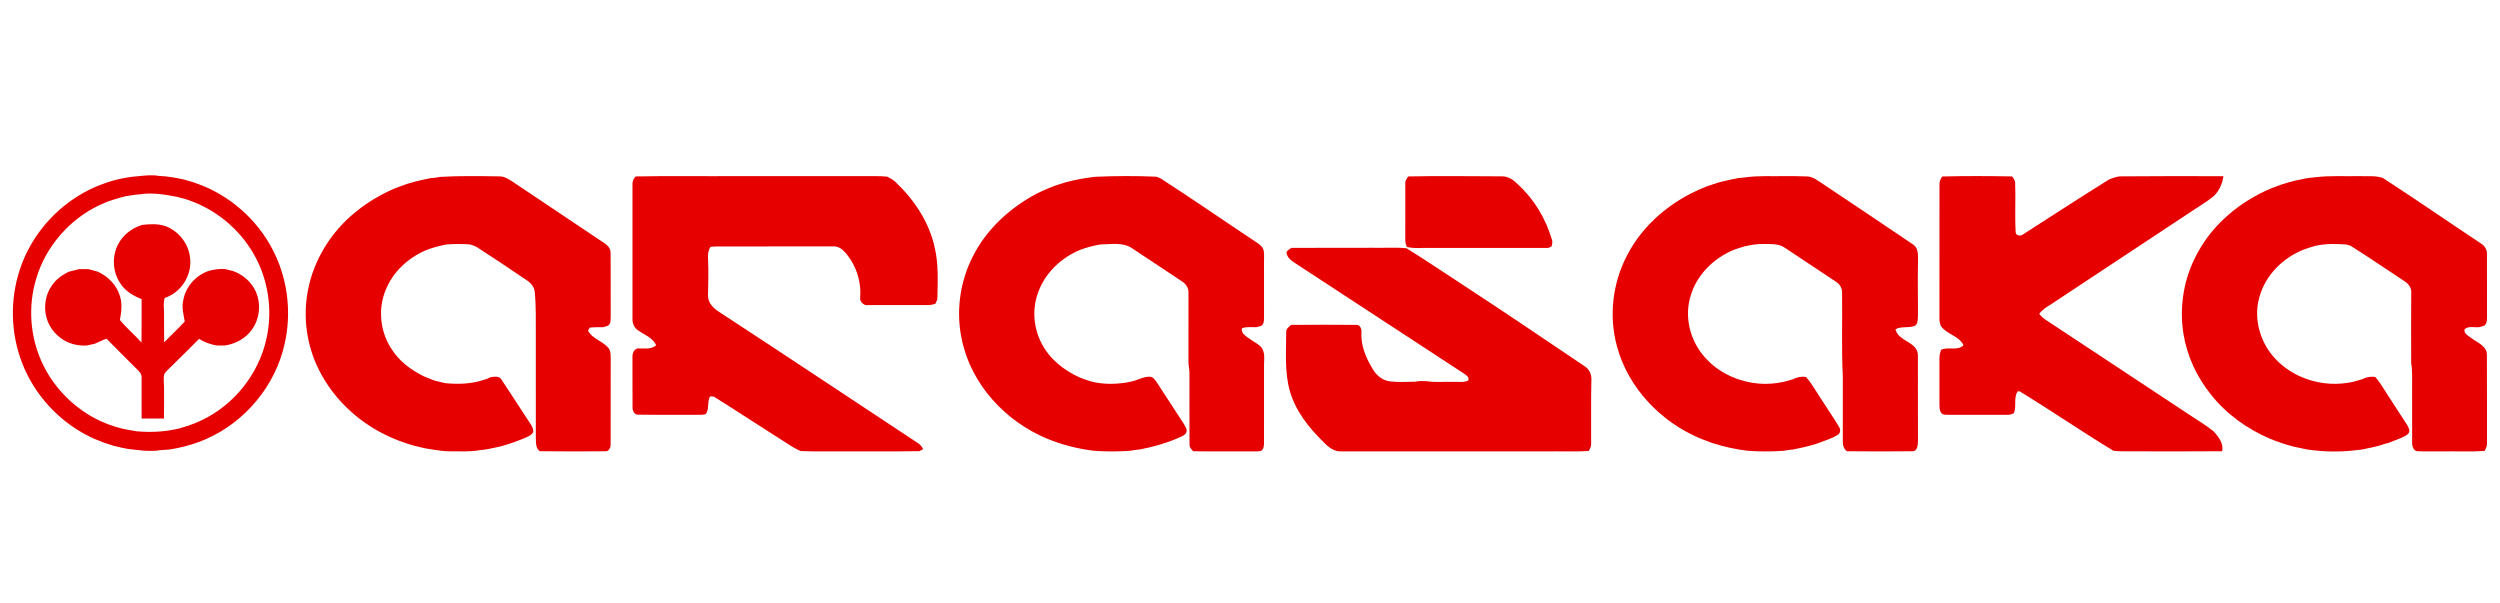
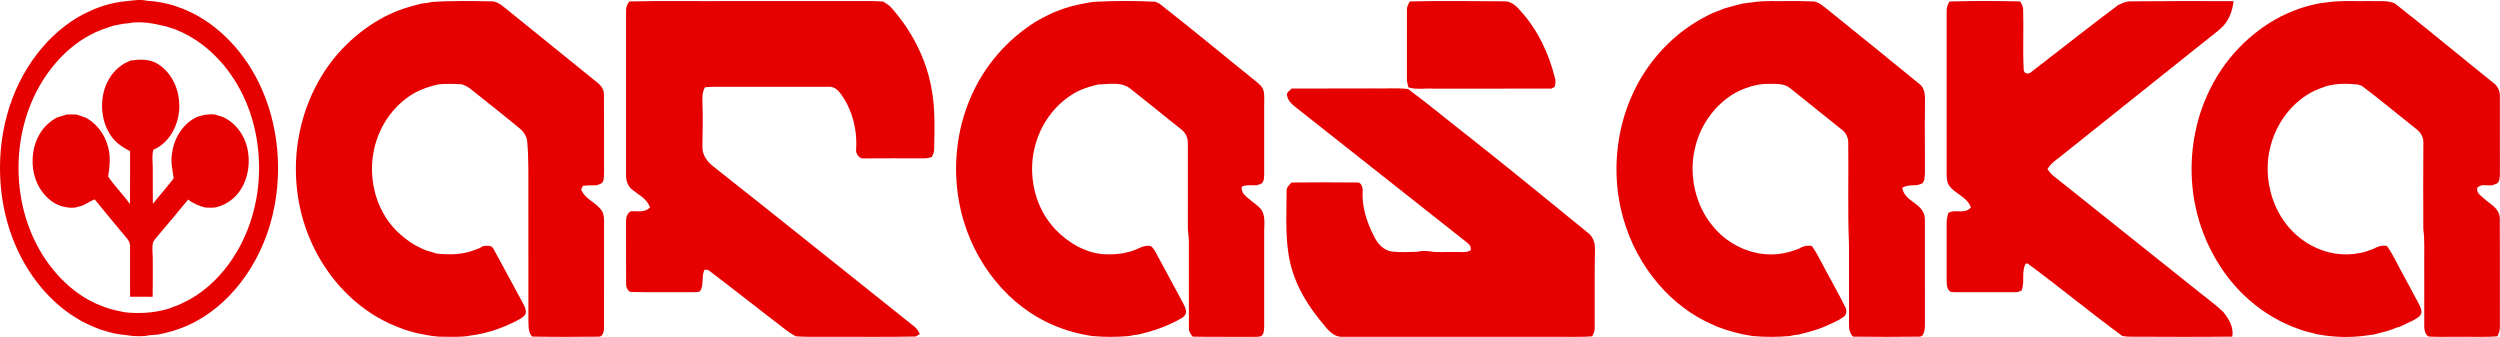
- <svg xmlns="http://www.w3.org/2000/svg" width="1920pt" height="463pt" viewBox="0 0 1920 463">
-   <g fill="#e60000">
-     <path d="M338.08 135.85c14.97-.88 29.99-.6 44.98-.4 3.67-.18 6.98 1.66 9.93 3.63 22.8 15.17 45.48 30.53 68.26 45.73 3.33 2.15 7.61 4.59 7.68 9.11.19 16.34-.01 32.69.09 49.03-.09 2.03.14 4.3-.98 6.11-1.07 1.63-3.23 1.59-4.87 2.24-3.4-.1-6.81-.04-10.2.27-.34.58-1.03 1.74-1.37 2.31 3.29 6.59 11.57 8.01 15.88 13.66 1.57 2.14 1.52 4.91 1.54 7.45-.08 22.01.04 44.03-.05 66.04.09 2.41-1.15 5.78-4.07 5.55-16.78.14-33.58.19-50.37-.05-3.36-2.46-2.83-6.89-3.02-10.56-.02-25.99-.01-51.99-.01-77.98-.05-11.37.28-22.77-.85-34.09-.49-3.92-3.33-7.01-6.59-8.99-12.29-8.44-24.78-16.58-37.23-24.77-1.78-1.13-3.78-1.77-5.75-2.44-6.07-.34-12.15-.47-18.21.05-5.81 1.1-11.56 2.61-17 4.97-13.01 5.9-24.15 16.36-29.55 29.72-6.26 14.75-4.42 32.43 4.47 45.72 5.76 9.21 14.74 15.85 24.33 20.68 1.64.7 3.31 1.37 4.97 2.08 1.23.47 2.46.91 3.7 1.38 2.7.59 5.38 1.31 8.07 1.97 9.74.87 19.72.73 29.1-2.37 1-.3 2-.61 3-.92.98-.44 1.96-.89 2.93-1.36 2.89-.32 6.64-1.06 8.32 2.02 7.36 11.07 14.52 22.28 21.84 33.39 1.34 2.11 3.01 4.44 2.35 7.11-1.69 2.6-4.86 3.45-7.5 4.73-1.68.64-3.37 1.27-5.03 1.96-.98.37-1.96.73-2.95 1.08-3.28 1.16-6.63 2.1-9.97 3.04-5.33 1.24-10.7 2.41-16.16 2.88-6.85 1.21-13.86.75-20.78.8-5.7.08-11.35-.79-16.95-1.74-4.19-.55-8.24-1.71-12.34-2.65-4.01-1.22-7.99-2.51-11.91-3.99-1.6-.64-3.2-1.3-4.78-1.98-24.09-10.39-44.77-29.11-56.36-52.77-9.07-18.31-12.06-39.55-8.34-59.65 4.29-23.86 17.81-45.7 36.6-60.9 9.05-7.45 19.22-13.49 29.98-18.13 1.39-.52 2.77-1.05 4.16-1.59 7.65-3.05 15.71-4.85 23.76-6.44 2.43-.14 4.86-.41 7.25-.94ZM488.2 135.51c25.57-.52 51.16-.08 76.74-.23h98.09c6.06.05 12.14-.2 18.19.35 2.19 1.12 4.46 2.19 6.27 3.91 14.44 13.56 26.03 30.82 30.32 50.37 3.07 12.84 2.35 26.12 2.1 39.18-.06 1.59-1 2.94-1.67 4.32-1.74.4-3.47.9-5.26.88-16.04.02-32.08-.08-48.12.04-2.74-.88-4.74-3.21-4.22-6.24.89-12.56-3.5-25.39-12-34.69-2.21-2.5-5.27-4.37-8.71-4.15-29.32.06-58.66.03-87.98.02-2.09 0-4.17.12-6.24.28-1.93 2.76-2.11 6.19-1.93 9.44.49 9.35.12 18.7-.02 28.05-.09 5.33 3.85 9.5 8.06 12.2 51.16 33.4 101.98 67.34 153 100.95 1.88 1.11 3.16 2.86 4.19 4.75l-2.98 1.55c-23.67.41-47.35.06-71.02.18-6.73 0-13.46.07-20.18-.3-3.88-1.69-7.49-3.89-11-6.24-18.61-11.74-36.96-23.88-55.62-35.55-.97-.06-1.93-.12-2.89-.17-2.43 4.23-.25 9.77-3.39 13.64-2.24.7-4.64.46-6.95.53-15.03-.12-30.07.14-45.09-.12-2.78.01-4.19-3.06-4.09-5.48-.14-12.33.02-24.66-.07-36.98-.22-3.31.22-7.2 3.83-8.43 4.87-.11 10.32 1.11 14.36-2.38-2.44-5.83-8.86-7.89-13.63-11.32-3.04-1.81-4.65-5.4-4.54-8.86-.01-34.34 0-68.67 0-103-.22-2.47.7-4.77 2.45-6.5ZM1081.54 135.51c23.83-.52 47.68-.12 71.52-.08 4.84-.21 9.17 2.56 12.41 5.93 12.61 11.33 21.6 26.4 26.37 42.61.72 1.74.2 3.56-.25 5.29-.63.28-1.87.85-2.5 1.14-30.04.05-60.08.01-90.12.02-6.18-.31-12.51.77-18.56-.8-.62-1.8-1.25-3.63-1.17-5.56.03-14.37-.04-28.73.03-43.09-.16-2.12 1.06-3.86 2.27-5.46ZM1491.7 135.54c17.86-.44 35.75-.38 53.61-.04 1.13 1.49 2.31 3.07 2.34 5.05.44 12.46-.34 24.98.37 37.42-.01 3.21 3.41 3.57 5.59 2.1 22.11-14.1 44.02-28.52 66.31-42.32 2.94-1.07 5.91-2.35 9.12-2.3 26.19-.23 52.37-.2 78.56-.13-.86 6.05-3.5 11.97-8.24 15.96-4.69 3.79-9.96 6.77-14.92 10.17-34.96 23.11-69.92 46.22-104.87 69.34-4.54 3.34-10 5.61-13.47 10.22 1.88 2.46 4.34 4.35 7 5.93 35.3 23.34 70.61 46.67 105.92 69.99 6.93 4.75 14.29 8.93 20.85 14.18 3.84 4.06 8.1 9.5 6.7 15.44-25.86.23-51.72.14-77.58.04-2.02.06-3.99-.22-5.96-.44-24.25-14.71-47.65-30.8-71.86-45.58-.39-.01-1.16-.04-1.55-.05-3.48 5.05-.61 11.48-3.06 16.9-1.46.55-2.91 1.26-4.49 1.14-15.39.01-30.78-.02-46.16.01-1.53-.14-3.33.23-4.49-.99-1.89-1.57-1.84-4.31-1.93-6.54.01-12.02.01-24.04 0-36.05-.07-2.17.6-4.24 1.21-6.28 5.51-2.74 12.56 1.13 17.25-3.59-3.3-7.03-12.26-8.26-16.88-14.09-1.45-2.03-1.58-4.63-1.59-7.03.05-33.98-.01-67.97.03-101.95-.17-2.42.69-4.65 2.19-6.51ZM89.03 138.09c5.57-1.32 11.21-2.39 16.93-2.75 5.29-.5 10.67-1.25 15.96-.23 6.47.19 12.83 1.36 19.15 2.71 2.65.73 5.25 1.6 7.9 2.31 2.4.87 4.79 1.79 7.19 2.68 24.15 10.07 44.35 29.29 55.29 53.09 9.86 21.14 12.34 45.59 7.11 68.31-7.1 32.09-30.35 59.93-60.42 73.04-1.65.69-3.31 1.35-4.95 2.04-7.48 2.76-15.22 4.72-23.1 5.95-3.34.3-6.71.3-10.01.92-3.05.17-6.11.18-9.16 0-5.62-.75-11.32-.85-16.87-2.19-2.4-.54-4.78-1.16-7.17-1.7-5.03-1.52-9.98-3.32-14.81-5.39a50.52 50.52 0 0 0-4.05-1.98c-23.06-11.55-41.61-31.86-50.95-55.92-8.89-22.73-9.53-48.55-1.92-71.73 9.26-28.5 31.34-52.36 58.9-64.06 1.68-.69 3.4-1.3 5.09-1.95 1.26-.47 2.53-.9 3.78-1.37 2.05-.57 4.08-1.17 6.11-1.78m11.04 12.04c-1.38.25-2.76.47-4.14.69-1.32.37-2.64.73-3.96 1.06-3.07.89-6.12 1.84-9.14 2.88-2.33 1.04-4.66 2.07-7.02 3.04-22.87 11.04-40.83 31.84-48 56.24-6.42 21.12-4.8 44.56 4.54 64.56 9 19.53 25.12 35.54 44.55 44.69 2.09.8 4.13 1.71 6.2 2.57 2 .7 4.02 1.36 6.03 2.02 5.13 1.63 10.45 2.45 15.75 3.36 11.06.94 22.26.43 33.06-2.26 2.32-.7 4.63-1.41 6.93-2.14 3.39-1.18 6.71-2.55 9.97-4.06 25.01-11.86 43.88-35.63 49.8-62.66 4.96-22.1 1.38-46.04-10.11-65.58-10.92-18.88-28.78-33.55-49.37-40.73-1.01-.32-2.01-.65-3-.99-2.09-.53-4.17-1.1-6.25-1.64-9.41-1.86-19.19-3.47-28.75-1.91-2.38.14-4.75.41-7.09.86ZM840.87 135.78c15.7-.68 31.46-.79 47.17-.08.99.39 2 .76 3.02 1.13 24.71 15.91 48.87 32.67 73.37 48.93 2.47 1.66 5.31 3.48 6.05 6.59.61 2.83.22 5.75.28 8.62-.02 14.36-.01 28.73.01 43.09-.08 1.63-.01 3.39-.86 4.85-.89 1.83-3.21 1.69-4.85 2.36-3.7.13-7.57-.5-11.11.76-.8 1.41.16 2.96.8 4.23 3.84 3.98 9.13 6.13 13.28 9.73 3.69 3.67 2.85 9.3 2.74 14.02-.04 20.01-.02 40.02-.01 60.03-.03 2.24-.15 5.15-2.45 6.31-2.42.46-4.91.3-7.34.34-14.85-.1-29.71.12-44.55-.13-1.52-1.5-3.12-3.25-2.88-5.57-.1-18.32 0-36.65-.04-54.97-.05-2.7-.78-5.34-.77-8.05.04-17.68.01-35.36.02-53.05.21-3.59-1.93-6.87-4.88-8.76-12.57-8.45-25.27-16.7-37.87-25.11-7.24-5.34-16.78-3.4-25.14-3.3-5.11.98-10.18 2.18-15.04 4.04-15.03 6.09-27.83 18.39-32.95 33.96-4.3 12.46-2.95 26.57 3.18 38.19 6.13 11.84 17.05 20.5 29.04 25.91 2.93 1.19 5.9 2.28 8.96 3.13 8.43 2.22 17.33 2.13 25.93 1.02 1.63-.4 3.3-.73 4.97-1 4.74-.99 9.09-3.82 14.02-3.68 2.59 0 4.14 2.38 5.43 4.29 5.99 9.33 12.1 18.59 18.14 27.88 1.71 2.77 3.84 5.37 4.8 8.53.55 4.21-4.55 5.27-7.45 6.76-9.24 3.91-18.92 6.62-28.77 8.44-2.36.17-4.7.5-7 .96-9.39.7-18.85.7-28.23-.01-12.27-1.52-24.36-4.56-35.78-9.32-31.98-13.26-58.29-41.66-65.42-75.97-4.64-21.4-1.57-44.33 8.4-63.81 10.63-21.28 29.06-37.98 50.03-48.82 2.96-1.42 5.95-2.79 9.01-4.01 4.16-1.75 8.48-3.08 12.8-4.37 7.2-1.95 14.55-3.16 21.94-4.09ZM1341.13 136.14c9.55-1.32 19.27-.67 28.9-.86 6 0 12-.04 18.01.23 4.31.18 7.78 3.11 11.29 5.31 23.35 15.58 46.68 31.21 69.93 46.96 4.96 3.42 3.56 10.03 3.74 15.18-.33 13.37.11 26.74-.02 40.12-.22 2.37.03 5.27-2 6.96-4.83 2.26-10.51.17-15.25 2.85 2.13 9.58 17.15 9.35 17.22 20.04.07 21.71-.08 43.4.05 65.11-.07 3.03-.02 8.33-4.14 8.52-16.8.2-33.62.17-50.42 0-2.39-1.77-3.28-4.61-3.17-7.49-.05-16.69-.03-33.38 0-50.07-1.08-21.61-.22-43.27-.57-64.89-.1-3.05-1.81-5.85-4.32-7.52-13.2-8.84-26.45-17.6-39.7-26.36-4.89-3.38-11.07-2.72-16.68-2.83-4.7-.12-9.33.71-13.89 1.74-2.78.79-5.53 1.64-8.24 2.61-16.07 6.51-29.68 20.13-33.96 37.19-4.52 16.81 1.19 35.54 13.51 47.65 5.17 5.46 11.58 9.63 18.43 12.69 1.69.67 3.38 1.31 5.09 2.01l2.09.6c12.21 3.94 25.72 3.84 37.94-.03.52-.15 1.55-.44 2.07-.59 3.08-1.66 6.54-2.32 10.02-1.77 5.34 6.33 9.22 13.71 13.91 20.51 3.79 6.05 7.98 11.87 11.53 18.07 1.39 2.05.77 4.92-1.43 6.11-4.14 2.43-8.74 3.94-13.21 5.62-1.32.44-2.59.88-3.87 1.35-5.54 1.68-11.2 2.93-16.88 4.06-2.36.16-4.7.5-6.99.96-9.39.7-18.85.7-28.23-.01-9.15-1.14-18.17-3.14-26.95-5.93-2.97-1.07-5.88-2.27-8.82-3.38-30.43-12.63-55.67-38.8-64.31-70.93-6.31-23.06-3.39-48.36 7.63-69.53 12.21-23.9 34.02-42.05 58.66-52.14 1.25-.49 2.48-1 3.75-1.51 3.01-1.01 6.04-1.96 9.08-2.93 4.61-1.14 9.27-2.07 13.93-3.05 2.08-.18 4.17-.37 6.27-.63Z" opacity="1.00" />
-     <path d="M1778.13 136.14c11.2-1.41 22.57-.63 33.85-.86 6.03.26 12.3-.63 18.12 1.44 25.25 16.4 50.03 33.52 75.12 50.17 2.8 1.65 4.83 4.68 4.76 8.01.07 16.05-.03 32.11.04 48.16-.05 2.4.09 5.35-2.02 6.99-1.31.53-2.65.82-3.96 1.21-3.72.44-8.43-1.23-11.32 1.74-.6 3.42 3.34 5.07 5.57 6.86 4.38 3.31 11.19 5.68 11.64 12.04.17 22.7.01 45.42.07 68.13.19 2.28-.78 4.35-1.83 6.3-10.68.74-21.41.15-32.1.34-6.38-.1-12.76.19-19.12-.13-3.38.02-4.48-3.9-4.43-6.65-.06-13.97 0-27.93-.02-41.9-.08-6.33.36-12.7-.69-18.98-.12-18.37-.1-36.75.03-55.11-.1-3.55-2.64-6.37-5.51-8.14-13.74-9-27.25-18.36-41.17-27.06-1.08-.33-2.15-.63-3.2-.91-8-.64-16.11-.73-23.96 1.07-3.09.85-6.12 1.87-9.12 2.95-15.62 6.3-28.83 19.38-33.49 35.78-4.78 15.74-.35 33.41 10.18 45.84 5.53 6.64 12.68 11.82 20.5 15.46 11.75 5.4 25.06 7.17 37.8 4.98 2.74-.4 5.44-1.16 8.1-2 .52-.14 1.57-.44 2.09-.59 3.1-1.64 6.57-2.26 10.07-1.84 4.98 5.7 8.41 12.52 12.73 18.71 3.93 6.08 7.92 12.12 11.82 18.23 1.05 1.9 2.61 4.4 1.01 6.46-1.37 1.74-3.64 2.43-5.52 3.45-3.41 1.32-6.8 2.69-10.2 4.01-.51.11-1.53.35-2.04.46-5.77 2.11-11.83 3.19-17.81 4.46-1.8.19-3.57.39-5.32.6-12.25 1.49-24.76 1.15-36.96-.63-3.6-.71-7.16-1.5-10.72-2.27-6.12-1.69-12.17-3.61-18-6.07-17.45-7.5-33.38-18.94-45.17-33.91-10.87-13.49-18.44-29.75-21.11-46.9-3.33-20.92.49-42.88 10.69-61.45 12.07-22.64 32.89-39.81 56.32-49.77 5.89-2.36 11.92-4.43 18.1-5.95 5.33-1.21 10.69-2.36 16.18-2.73ZM109.01 172.74c6.03-.71 12.32-1.04 18.16.94 10.08 3.87 17.7 13.43 18.78 24.23 1.83 13.18-6.81 26.81-19.44 30.9-1.29 3.63-.56 7.49-.52 11.24.07 7.64-.08 15.29.09 22.93 5.16-5.48 10.79-10.52 15.83-16.11-.91-5.16-2.43-10.38-1.27-15.66 1.56-10.54 9.39-19.53 19.37-23.08 4.29-1.19 8.71-1.87 13.17-1.45 1.9.57 3.84.99 5.77 1.47 6.83 2.44 12.83 7.23 16.38 13.59 5.49 9.75 4.65 22.63-2.03 31.61-4.73 6.57-12.26 10.62-20.16 11.93-2.4.12-4.81.12-7.21-.02-4.6-.94-9.09-2.45-13.05-5.01-7.1 7.09-14.15 14.24-21.38 21.22-1.77 1.87-3.88 3.49-5.27 5.69-1.04 3.53-.15 7.26-.24 10.87-.01 7.81.11 15.62-.09 23.43-5.71-.07-11.42-.03-17.14-.04-.04-10.49.03-20.97-.02-31.45.19-2.09-.95-3.91-2.41-5.28-8.17-8.18-16.41-16.29-24.5-24.56-.94.34-1.86.69-2.79 1.06-2.05.93-4.09 1.91-6.17 2.76-1.92.42-3.83.82-5.73 1.32-3.77.41-7.53-.12-11.19-1.03-1.27-.47-2.56-.92-3.84-1.36-7.72-3.57-14.07-10.42-16.34-18.69-2.42-8.49-.95-18.08 4.29-25.24 3.11-4.62 7.83-7.78 12.73-10.25 2.66-.66 5.31-1.38 7.98-2.03 2.4-.03 4.8-.02 7.21.04 2.4.67 4.81 1.33 7.21 1.98 7.71 3.56 14.22 10.02 16.76 18.25 2.18 6.1 1.27 12.63.16 18.84 5.01 6.2 11.36 11.26 16.56 17.35.19-11.13.02-22.27.09-33.41-6.58-2.59-13.02-6.42-16.71-12.67-6.01-9.24-6.15-21.93-.27-31.26 3.14-5.07 7.87-9.05 13.28-11.5 1.32-.51 2.64-1.01 3.95-1.55ZM991.76 190.36c20.75-.06 41.52-.11 62.28-.08 8.71.25 17.48-.5 26.16.39 15.22 9.38 30 19.54 45.03 29.25 30.95 20.22 61.56 40.98 92.21 61.66 3.07 2.1 4.76 5.74 4.76 9.43-.42 16.7-.08 33.41-.22 50.11.09 1.93-1 3.59-1.83 5.24-10.72.66-21.47.15-32.2.31-52.64-.01-105.28.01-157.92-.01-5.46.3-10.03-3.39-13.53-7.16-11.35-10.97-21.57-23.92-25.94-39.33-4.1-14.73-2.76-30.19-2.76-45.29-.15-2.5 2.19-3.88 3.79-5.36 16.7-.11 33.42-.19 50.12-.01 2.83-.16 4.1 3.12 3.88 5.49-.63 10.02 3.29 19.62 8.43 28.01 2.84 5.09 7.69 9.31 13.67 9.94 6.39.68 12.88.31 19.3.18 3.02-.67 6.14-.53 9.22-.34 6.52 1.07 13.18.22 19.77.5 3.87-.23 8.04.75 11.66-1.09.96-2.54-1.65-4.2-3.43-5.36-43.3-28.33-86.6-56.67-129.9-85-2.84-1.82-5.85-4.21-6.31-7.79.4-1.88 2.44-2.54 3.76-3.69Z" opacity="1.00" />
-   </g>
+ <svg xmlns="http://www.w3.org/2000/svg" width="460" height="62" viewBox="0 0 460 62" fill="none">
+   <path d="M79.449 0.365C83.073 0.107 86.709 0.189 90.338 0.248C91.227 0.195 92.028 0.733 92.742 1.309C98.261 5.742 103.752 10.231 109.266 14.673C110.072 15.301 111.109 16.014 111.125 17.335C111.171 22.11 111.123 26.888 111.147 31.663C111.125 32.257 111.181 32.92 110.91 33.449C110.651 33.925 110.128 33.914 109.731 34.104C108.908 34.074 108.083 34.092 107.262 34.182C107.18 34.352 107.013 34.691 106.93 34.858C107.727 36.783 109.731 37.198 110.774 38.849C111.155 39.475 111.142 40.284 111.147 41.027C111.128 47.459 111.157 53.894 111.135 60.326C111.157 61.03 110.857 62.015 110.15 61.948C106.088 61.989 102.021 62.004 97.956 61.933C97.143 61.215 97.271 59.92 97.225 58.847C97.22 51.252 97.223 43.654 97.223 36.059C97.211 32.736 97.291 29.404 97.017 26.096C96.898 24.951 96.211 24.048 95.422 23.469C92.447 21.003 89.423 18.624 86.409 16.23C85.978 15.9 85.494 15.713 85.017 15.517C83.548 15.418 82.076 15.38 80.609 15.532C79.202 15.853 77.811 16.294 76.493 16.984C73.344 18.708 70.647 21.765 69.34 25.67C67.825 29.98 68.27 35.147 70.422 39.031C71.817 41.722 73.99 43.663 76.312 45.074C76.709 45.279 77.113 45.475 77.515 45.682C77.813 45.819 78.111 45.948 78.411 46.085C79.064 46.258 79.713 46.468 80.364 46.661C82.722 46.915 85.138 46.874 87.409 45.968C87.651 45.881 87.893 45.79 88.135 45.7C88.372 45.571 88.61 45.44 88.844 45.302C89.544 45.209 90.452 44.992 90.859 45.892C92.64 49.127 94.374 52.404 96.146 55.65C96.47 56.267 96.874 56.948 96.715 57.728C96.305 58.488 95.538 58.736 94.899 59.11C94.492 59.297 94.083 59.481 93.681 59.683C93.444 59.791 93.207 59.897 92.967 59.999C92.173 60.338 91.362 60.612 90.553 60.887C89.263 61.25 87.963 61.592 86.641 61.729C84.983 62.083 83.286 61.948 81.611 61.963C80.231 61.986 78.864 61.732 77.508 61.454C76.493 61.293 75.513 60.954 74.521 60.68C73.55 60.323 72.586 59.946 71.637 59.514C71.25 59.327 70.863 59.134 70.48 58.935C64.649 55.899 59.642 50.428 56.837 43.514C54.641 38.163 53.917 31.956 54.818 26.082C55.856 19.109 59.129 12.726 63.678 8.284C65.869 6.107 68.331 4.342 70.935 2.986C71.272 2.834 71.606 2.679 71.942 2.521C73.794 1.63 75.746 1.104 77.694 0.639C78.282 0.598 78.871 0.52 79.449 0.365ZM115.79 0.265C121.98 0.113 128.175 0.242 134.368 0.198H158.113C159.58 0.213 161.052 0.14 162.517 0.3C163.047 0.628 163.596 0.94 164.034 1.443C167.53 5.406 170.336 10.45 171.374 16.163C172.118 19.915 171.943 23.796 171.883 27.613C171.868 28.078 171.641 28.472 171.478 28.875C171.057 28.992 170.638 29.138 170.205 29.133C166.322 29.138 162.439 29.109 158.556 29.144C157.893 28.887 157.409 28.206 157.535 27.321C157.75 23.65 156.687 19.901 154.63 17.183C154.095 16.452 153.354 15.906 152.521 15.97C145.423 15.988 138.321 15.979 131.223 15.976C130.717 15.976 130.213 16.011 129.712 16.058C129.245 16.864 129.202 17.867 129.245 18.817C129.364 21.549 129.274 24.281 129.24 27.014C129.219 28.572 130.172 29.79 131.191 30.579C143.576 40.34 155.879 50.258 168.23 60.081C168.685 60.405 168.995 60.916 169.244 61.469L168.523 61.922C162.793 62.041 157.06 61.939 151.33 61.974C149.701 61.974 148.072 61.995 146.445 61.887C145.506 61.393 144.632 60.75 143.782 60.063C139.277 56.632 134.835 53.084 130.318 49.674C130.083 49.657 129.85 49.639 129.618 49.624C129.03 50.861 129.557 52.48 128.797 53.611C128.255 53.815 127.674 53.745 127.115 53.765C123.476 53.73 119.836 53.806 116.199 53.73C115.527 53.733 115.185 52.836 115.209 52.129C115.175 48.526 115.214 44.922 115.192 41.322C115.139 40.355 115.246 39.218 116.12 38.858C117.299 38.826 118.618 39.183 119.596 38.163C119.005 36.459 117.451 35.857 116.296 34.855C115.56 34.326 115.171 33.276 115.197 32.265C115.195 22.23 115.197 12.197 115.197 2.165C115.144 1.443 115.367 0.771 115.79 0.265ZM259.426 0.265C265.195 0.113 270.968 0.23 276.74 0.242C277.911 0.181 278.959 0.99 279.744 1.975C282.796 5.286 284.973 9.69 286.127 14.427C286.302 14.936 286.176 15.467 286.067 15.973C285.914 16.055 285.614 16.221 285.462 16.306C278.19 16.321 270.918 16.309 263.645 16.312C262.149 16.221 260.617 16.537 259.152 16.078C259.002 15.552 258.85 15.018 258.869 14.453C258.877 10.254 258.86 6.057 258.877 1.861C258.838 1.241 259.133 0.733 259.426 0.265ZM358.717 0.274C363.041 0.145 367.372 0.163 371.695 0.262C371.969 0.698 372.255 1.16 372.262 1.738C372.368 5.379 372.18 9.038 372.351 12.674C372.349 13.612 373.177 13.717 373.705 13.287C379.057 9.167 384.361 4.953 389.757 0.92C390.469 0.607 391.188 0.233 391.965 0.248C398.305 0.181 404.642 0.189 410.983 0.21C410.774 1.978 410.135 3.708 408.988 4.874C407.852 5.981 406.577 6.852 405.376 7.846C396.913 14.6 388.45 21.353 379.989 28.11C378.89 29.086 377.568 29.749 376.728 31.096C377.183 31.815 377.779 32.368 378.423 32.829C386.968 39.65 395.516 46.468 404.064 53.283C405.742 54.671 407.523 55.893 409.111 57.427C410.041 58.614 411.072 60.203 410.733 61.939C404.473 62.007 398.213 61.98 391.953 61.951C391.464 61.968 390.987 61.887 390.51 61.822C384.639 57.523 378.975 52.821 373.114 48.502C373.02 48.499 372.833 48.49 372.739 48.487C371.896 49.963 372.591 51.842 371.998 53.426C371.645 53.587 371.294 53.795 370.911 53.76C367.185 53.762 363.46 53.754 359.737 53.762C359.366 53.721 358.931 53.83 358.65 53.473C358.192 53.014 358.204 52.214 358.182 51.562C358.185 48.049 358.185 44.536 358.182 41.027C358.166 40.392 358.328 39.788 358.475 39.191C359.809 38.391 361.516 39.522 362.651 38.142C361.852 36.088 359.683 35.728 358.565 34.025C358.214 33.431 358.182 32.672 358.18 31.97C358.192 22.04 358.178 12.107 358.187 2.177C358.146 1.469 358.354 0.818 358.717 0.274ZM19.159 1.019C20.508 0.633 21.873 0.321 23.258 0.216C24.538 0.069 25.841 -0.15 27.121 0.148C28.688 0.204 30.227 0.546 31.757 0.94C32.399 1.154 33.028 1.408 33.67 1.615C34.251 1.87 34.829 2.139 35.41 2.399C41.256 5.341 46.146 10.958 48.795 17.913C51.182 24.091 51.782 31.237 50.516 37.876C48.797 47.254 43.169 55.39 35.889 59.221C35.49 59.423 35.088 59.616 34.691 59.818C32.88 60.624 31.007 61.197 29.099 61.556C28.291 61.644 27.475 61.644 26.676 61.825C25.938 61.875 25.197 61.878 24.459 61.825C23.098 61.606 21.718 61.577 20.375 61.185C19.794 61.028 19.217 60.846 18.639 60.688C17.421 60.244 16.223 59.718 15.054 59.113C14.734 58.903 14.407 58.71 14.073 58.535C8.491 55.159 4 49.224 1.739 42.193C-0.413 35.55 -0.568 28.005 1.274 21.23C3.516 12.902 8.861 5.929 15.533 2.51C15.94 2.308 16.356 2.13 16.765 1.94C17.07 1.802 17.378 1.677 17.68 1.539C18.177 1.373 18.668 1.198 19.159 1.019ZM21.832 4.538C21.498 4.611 21.164 4.675 20.83 4.739C20.51 4.848 20.191 4.953 19.871 5.049C19.128 5.309 18.39 5.587 17.659 5.891C17.094 6.195 16.53 6.496 15.959 6.779C10.423 10.006 6.075 16.084 4.339 23.215C2.785 29.387 3.177 36.237 5.438 42.082C7.617 47.789 11.519 52.468 16.223 55.142C16.729 55.376 17.223 55.642 17.724 55.893C18.208 56.097 18.697 56.29 19.184 56.483C20.425 56.959 21.713 57.199 22.996 57.465C25.674 57.74 28.385 57.591 31 56.805C31.561 56.6 32.12 56.393 32.677 56.179C33.498 55.834 34.301 55.434 35.091 54.993C41.145 51.527 45.713 44.58 47.146 36.681C48.347 30.223 47.48 23.226 44.699 17.516C42.055 11.999 37.732 7.712 32.747 5.613C32.503 5.52 32.261 5.423 32.021 5.324C31.515 5.169 31.012 5.002 30.508 4.845C28.23 4.301 25.863 3.831 23.548 4.286C22.972 4.327 22.398 4.406 21.832 4.538ZM201.165 0.344C204.965 0.145 208.78 0.113 212.584 0.321C212.823 0.435 213.068 0.543 213.315 0.651C219.296 5.301 225.145 10.198 231.076 14.95C231.674 15.435 232.361 15.967 232.541 16.876C232.688 17.703 232.594 18.556 232.608 19.395C232.604 23.592 232.606 27.791 232.611 31.988C232.591 32.464 232.608 32.978 232.403 33.405C232.187 33.94 231.626 33.899 231.229 34.095C230.333 34.133 229.396 33.949 228.539 34.317C228.345 34.729 228.578 35.182 228.733 35.553C229.662 36.716 230.943 37.344 231.948 38.397C232.841 39.469 232.637 41.114 232.611 42.494C232.601 48.341 232.606 54.189 232.608 60.037C232.601 60.691 232.572 61.542 232.015 61.881C231.429 62.015 230.827 61.968 230.238 61.98C226.644 61.951 223.046 62.015 219.454 61.942C219.086 61.504 218.699 60.992 218.757 60.314C218.732 54.961 218.757 49.604 218.747 44.25C218.735 43.461 218.558 42.69 218.561 41.898C218.57 36.731 218.563 31.564 218.565 26.394C218.616 25.345 218.098 24.387 217.384 23.834C214.341 21.365 211.267 18.954 208.216 16.496C206.464 14.936 204.154 15.503 202.131 15.532C200.894 15.818 199.666 16.169 198.49 16.712C194.851 18.492 191.753 22.087 190.513 26.637C189.472 30.278 189.799 34.402 191.283 37.797C192.767 41.258 195.41 43.788 198.313 45.369C199.022 45.717 199.741 46.036 200.482 46.284C202.523 46.933 204.677 46.907 206.759 46.582C207.154 46.465 207.558 46.369 207.962 46.29C209.11 46.001 210.163 45.174 211.356 45.215C211.983 45.215 212.358 45.91 212.671 46.468C214.121 49.195 215.6 51.901 217.062 54.616C217.476 55.425 217.992 56.185 218.224 57.109C218.357 58.339 217.123 58.649 216.421 59.084C214.184 60.227 211.84 61.019 209.456 61.551C208.885 61.6 208.318 61.697 207.761 61.831C205.488 62.036 203.198 62.036 200.927 61.828C197.957 61.384 195.03 60.496 192.266 59.105C184.524 55.23 178.155 46.93 176.429 36.903C175.306 30.649 176.049 23.948 178.462 18.256C181.036 12.037 185.497 7.156 190.574 3.988C191.29 3.573 192.014 3.173 192.755 2.817C193.762 2.305 194.808 1.916 195.853 1.539C197.596 0.97 199.376 0.616 201.165 0.344ZM322.268 0.449C324.579 0.064 326.932 0.254 329.264 0.198C330.716 0.198 332.169 0.186 333.624 0.265C334.667 0.318 335.507 1.174 336.357 1.817C342.009 6.37 347.657 10.938 353.285 15.541C354.486 16.54 354.147 18.472 354.191 19.977C354.111 23.884 354.217 27.791 354.186 31.701C354.133 32.394 354.193 33.242 353.702 33.735C352.532 34.396 351.157 33.785 350.01 34.568C350.526 37.368 354.162 37.301 354.178 40.425C354.195 46.769 354.159 53.108 354.191 59.452C354.174 60.338 354.186 61.887 353.188 61.942C349.121 62.001 345.05 61.992 340.983 61.942C340.404 61.425 340.189 60.595 340.215 59.753C340.203 54.876 340.208 49.998 340.215 45.121C339.954 38.806 340.162 32.476 340.077 26.158C340.053 25.266 339.639 24.448 339.032 23.96C335.836 21.377 332.629 18.817 329.421 16.257C328.237 15.269 326.741 15.462 325.383 15.43C324.245 15.394 323.124 15.637 322.021 15.938C321.348 16.169 320.682 16.417 320.026 16.701C316.136 18.603 312.841 22.584 311.805 27.569C310.711 32.482 312.093 37.955 315.075 41.494C316.327 43.09 317.879 44.309 319.537 45.203C319.946 45.399 320.355 45.586 320.769 45.79L321.275 45.965C324.231 47.117 327.501 47.088 330.46 45.957C330.585 45.913 330.835 45.828 330.961 45.784C331.706 45.299 332.544 45.106 333.386 45.267C334.679 47.117 335.618 49.274 336.754 51.261C337.671 53.029 338.685 54.73 339.545 56.542C339.881 57.141 339.731 57.979 339.199 58.327C338.196 59.037 337.083 59.479 336.001 59.97C335.681 60.098 335.374 60.227 335.064 60.364C333.723 60.855 332.353 61.22 330.978 61.551C330.406 61.597 329.84 61.697 329.285 61.831C327.012 62.036 324.722 62.036 322.452 61.828C320.236 61.495 318.053 60.911 315.927 60.095C315.208 59.782 314.504 59.432 313.792 59.108C306.426 55.416 300.316 47.769 298.224 38.379C296.697 31.64 297.403 24.246 300.071 18.06C303.027 11.075 308.307 5.771 314.272 2.822C314.574 2.679 314.872 2.53 315.179 2.381C315.908 2.086 316.642 1.808 317.378 1.525C318.494 1.192 319.622 0.92 320.75 0.633C321.253 0.581 321.759 0.525 322.268 0.449Z" fill="#E60000" />
+   <path d="M428.056 0.449C430.768 0.037 433.52 0.265 436.251 0.198C437.711 0.274 439.228 0.014 440.637 0.619C446.75 5.412 452.749 10.415 458.822 15.28C459.5 15.763 459.992 16.648 459.975 17.621C459.992 22.312 459.967 27.005 459.984 31.695C459.972 32.397 460.006 33.259 459.495 33.738C459.178 33.893 458.854 33.978 458.537 34.092C457.636 34.22 456.496 33.732 455.796 34.6C455.651 35.6 456.605 36.082 457.145 36.605C458.205 37.572 459.854 38.265 459.963 40.124C460.004 46.758 459.965 53.397 459.98 60.034C460.026 60.7 459.791 61.305 459.537 61.875C456.951 62.091 454.354 61.919 451.766 61.974C450.221 61.945 448.677 62.03 447.137 61.936C446.319 61.942 446.053 60.797 446.065 59.993C446.05 55.91 446.065 51.831 446.06 47.748C446.041 45.898 446.147 44.037 445.893 42.202C445.864 36.833 445.869 31.462 445.9 26.096C445.876 25.059 445.261 24.235 444.566 23.717C441.24 21.087 437.97 18.352 434.6 15.809C434.338 15.713 434.079 15.625 433.825 15.543C431.889 15.356 429.925 15.33 428.025 15.856C427.277 16.105 426.543 16.403 425.817 16.718C422.036 18.559 418.838 22.382 417.71 27.175C416.553 31.774 417.625 36.938 420.174 40.571C421.513 42.511 423.244 44.025 425.137 45.089C427.981 46.667 431.203 47.184 434.288 46.544C434.951 46.427 435.604 46.205 436.248 45.96C436.374 45.919 436.629 45.831 436.754 45.787C437.505 45.308 438.345 45.127 439.192 45.249C440.398 46.915 441.228 48.908 442.274 50.717C443.225 52.494 444.191 54.259 445.135 56.045C445.389 56.6 445.767 57.331 445.38 57.933C445.048 58.441 444.499 58.643 444.043 58.941C443.218 59.327 442.397 59.727 441.574 60.113C441.451 60.145 441.204 60.215 441.08 60.247C439.684 60.864 438.217 61.179 436.769 61.551C436.333 61.606 435.905 61.664 435.481 61.726C432.516 62.161 429.487 62.062 426.534 61.542C425.662 61.334 424.8 61.103 423.939 60.878C422.457 60.385 420.993 59.823 419.581 59.105C415.357 56.913 411.501 53.569 408.646 49.195C406.015 45.252 404.183 40.501 403.536 35.489C402.73 29.375 403.655 22.958 406.124 17.531C409.046 10.914 414.086 5.897 419.758 2.986C421.184 2.296 422.644 1.691 424.14 1.247C425.43 0.894 426.727 0.557 428.056 0.449ZM23.996 11.145C25.456 10.938 26.979 10.841 28.392 11.42C30.832 12.551 32.677 15.345 32.938 18.501C33.382 22.353 31.29 26.336 28.233 27.531C27.92 28.592 28.097 29.72 28.107 30.816C28.124 33.048 28.087 35.284 28.128 37.517C29.378 35.915 30.74 34.443 31.96 32.809C31.74 31.301 31.372 29.776 31.653 28.233C32.031 25.152 33.926 22.525 36.342 21.488C37.381 21.14 38.451 20.941 39.53 21.064C39.99 21.23 40.46 21.353 40.927 21.493C42.581 22.206 44.033 23.606 44.892 25.465C46.221 28.314 46.018 32.078 44.401 34.703C43.256 36.623 41.433 37.806 39.521 38.189C38.94 38.224 38.356 38.224 37.775 38.183C36.662 37.908 35.575 37.467 34.616 36.719C32.897 38.791 31.191 40.88 29.441 42.92C29.012 43.467 28.501 43.94 28.165 44.583C27.913 45.615 28.128 46.705 28.107 47.76C28.104 50.042 28.133 52.325 28.085 54.607C26.703 54.587 25.32 54.598 23.936 54.595C23.926 51.53 23.943 48.467 23.931 45.404C23.977 44.794 23.701 44.262 23.347 43.861C21.369 41.471 19.375 39.101 17.416 36.684C17.189 36.783 16.966 36.886 16.741 36.994C16.245 37.266 15.751 37.552 15.247 37.8C14.783 37.923 14.32 38.04 13.86 38.186C12.948 38.306 12.037 38.151 11.151 37.885C10.844 37.748 10.532 37.616 10.222 37.488C8.353 36.444 6.816 34.443 6.266 32.026C5.68 29.545 6.036 26.742 7.305 24.65C8.058 23.299 9.2 22.376 10.386 21.654C11.03 21.461 11.672 21.251 12.318 21.061C12.899 21.052 13.48 21.055 14.064 21.073C14.645 21.268 15.228 21.461 15.809 21.651C17.675 22.692 19.251 24.579 19.866 26.985C20.394 28.767 20.174 30.676 19.905 32.49C21.118 34.302 22.655 35.781 23.914 37.561C23.96 34.308 23.919 31.053 23.936 27.797C22.343 27.04 20.784 25.921 19.89 24.094C18.436 21.394 18.402 17.686 19.825 14.959C20.585 13.477 21.73 12.314 23.04 11.598C23.359 11.449 23.679 11.303 23.996 11.145ZM237.692 16.294C242.715 16.277 247.743 16.262 252.769 16.271C254.877 16.344 257 16.125 259.102 16.385C262.786 19.126 266.364 22.095 270.002 24.933C277.495 30.842 284.905 36.909 292.325 42.953C293.068 43.566 293.477 44.63 293.477 45.708C293.375 50.589 293.458 55.472 293.424 60.352C293.446 60.916 293.182 61.401 292.981 61.884C290.386 62.077 287.783 61.928 285.186 61.974C272.443 61.971 259.7 61.977 246.957 61.971C245.635 62.059 244.528 60.981 243.681 59.879C240.934 56.673 238.459 52.889 237.402 48.385C236.409 44.081 236.733 39.562 236.733 35.15C236.697 34.419 237.264 34.016 237.651 33.583C241.694 33.551 245.741 33.528 249.784 33.58C250.469 33.534 250.777 34.492 250.723 35.185C250.571 38.113 251.52 40.919 252.764 43.37C253.452 44.858 254.626 46.091 256.073 46.275C257.62 46.474 259.191 46.366 260.745 46.328C261.476 46.132 262.232 46.173 262.977 46.228C264.556 46.541 266.168 46.293 267.763 46.375C268.7 46.307 269.71 46.594 270.586 46.056C270.818 45.314 270.186 44.829 269.756 44.49C259.274 36.211 248.791 27.928 238.309 19.649C237.622 19.117 236.893 18.419 236.782 17.373C236.879 16.823 237.373 16.631 237.692 16.294Z" fill="#E60000" />
</svg>
